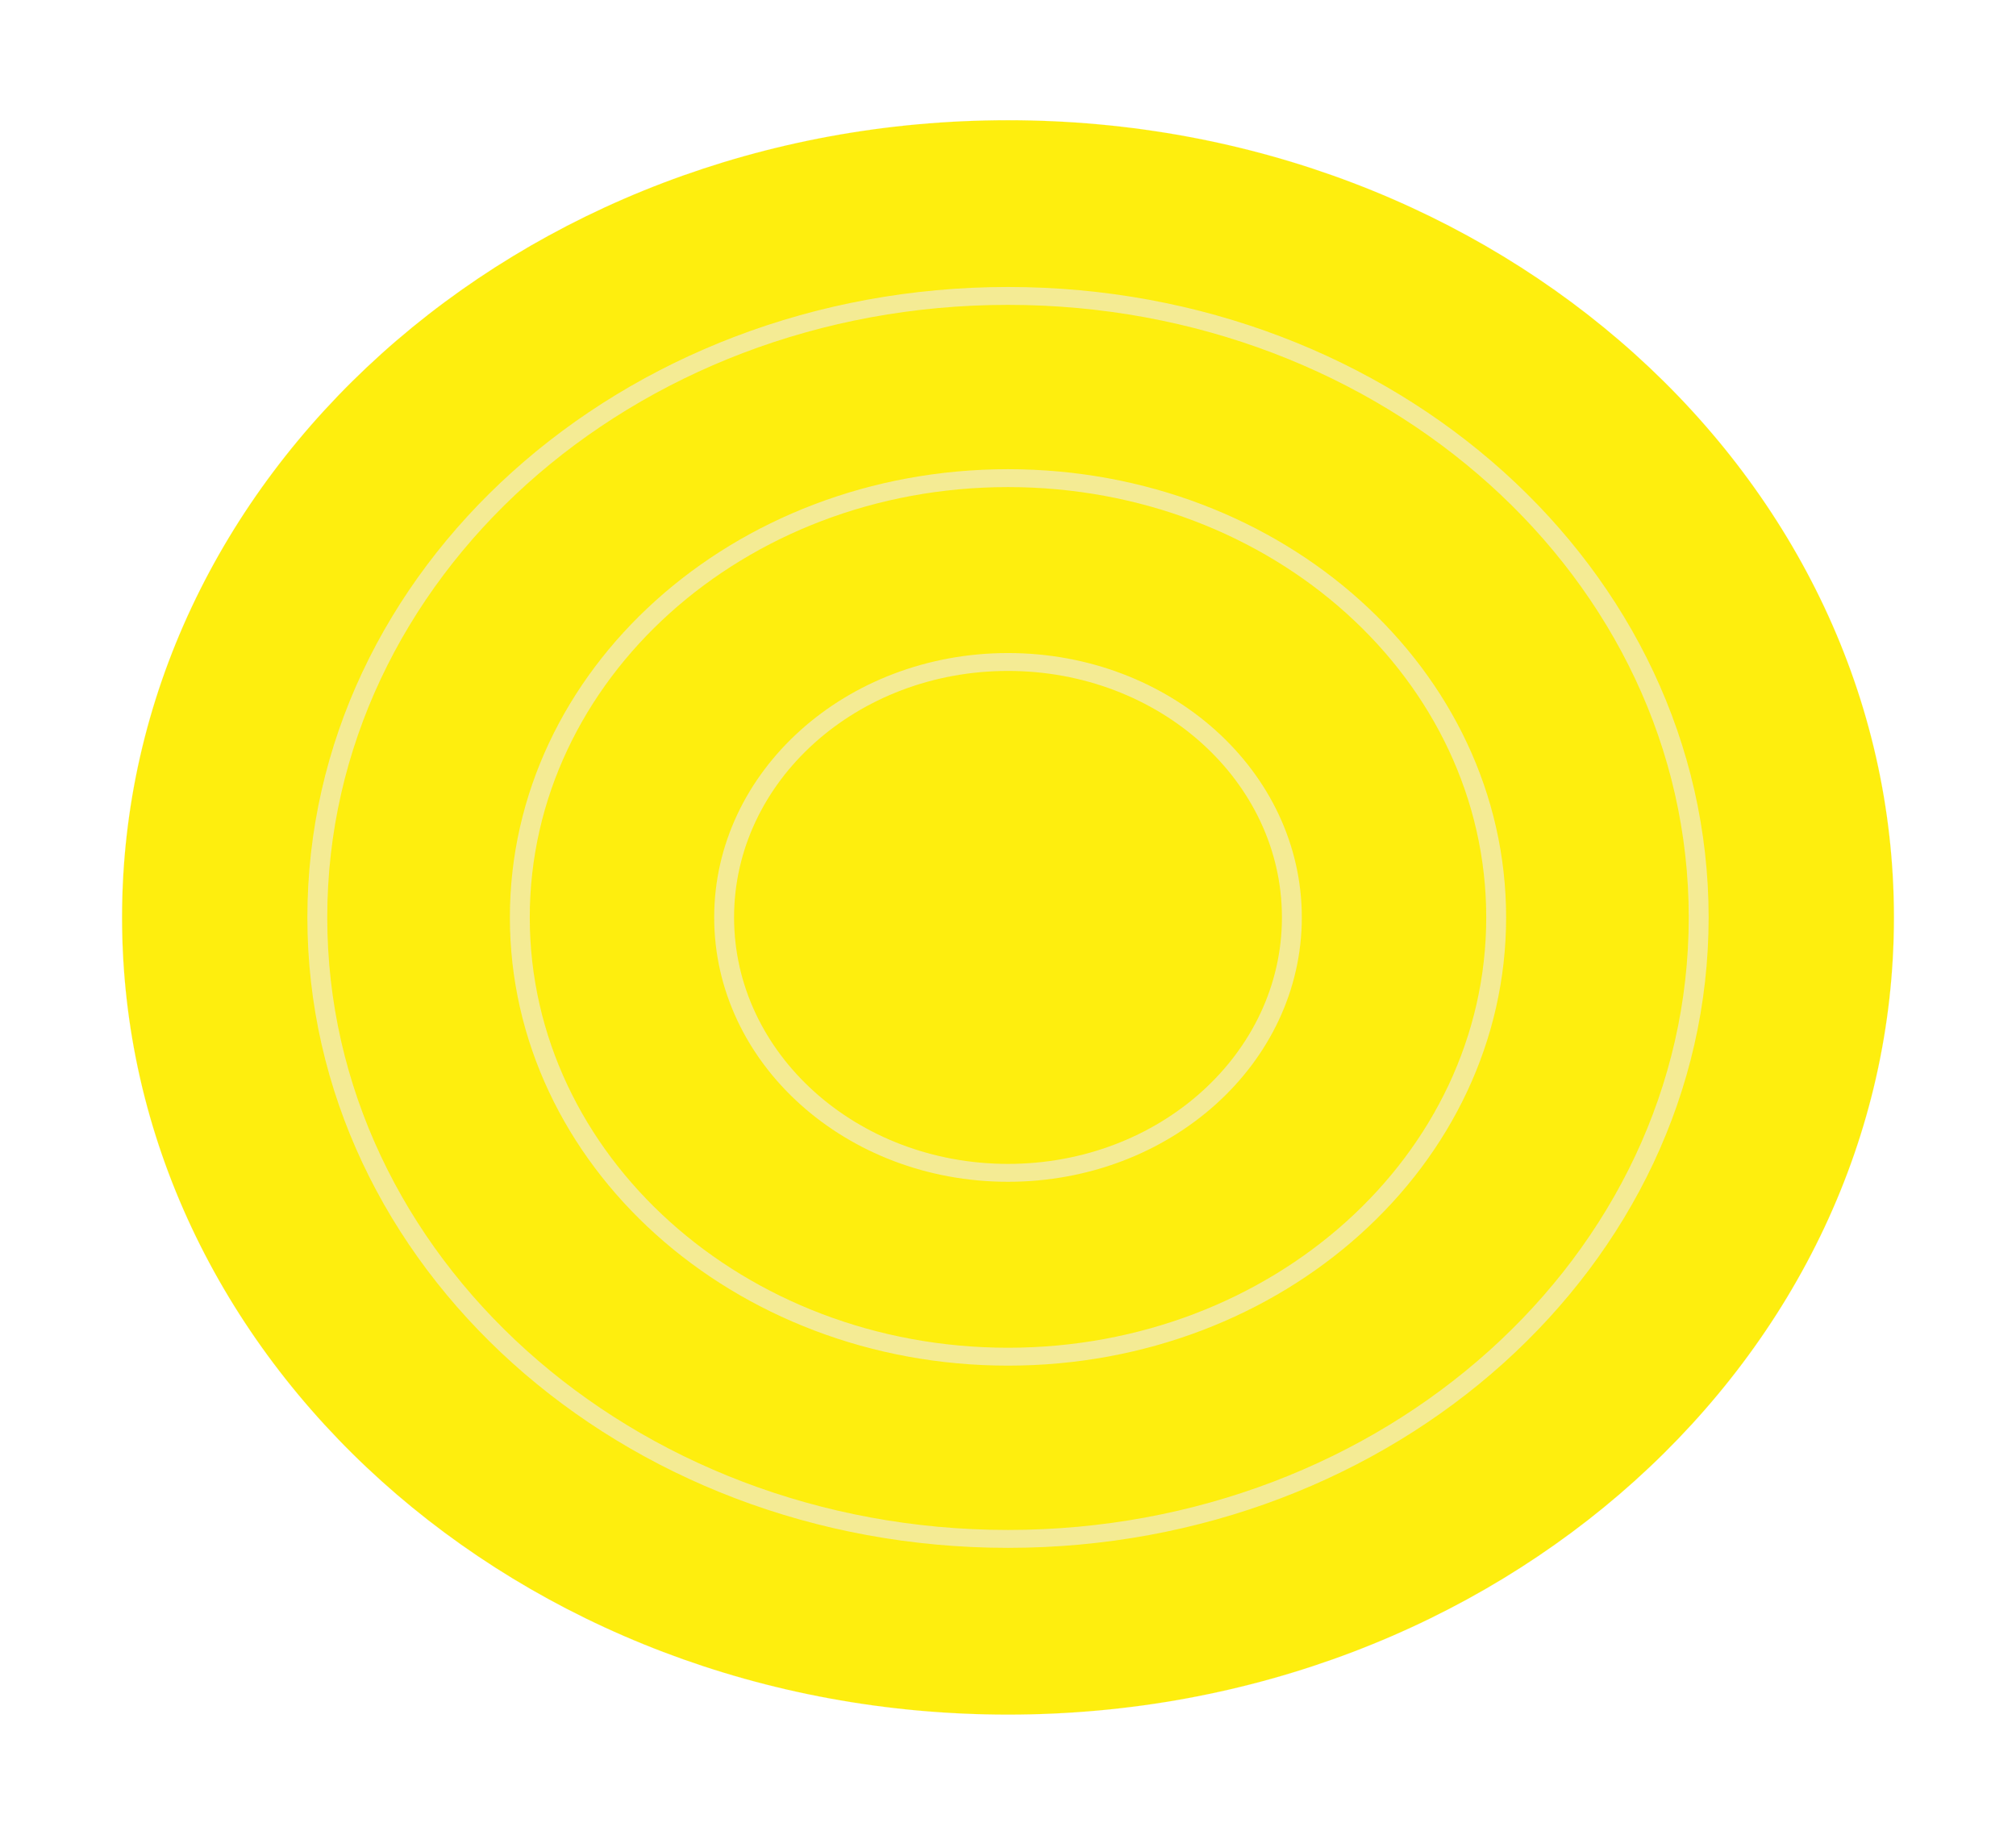
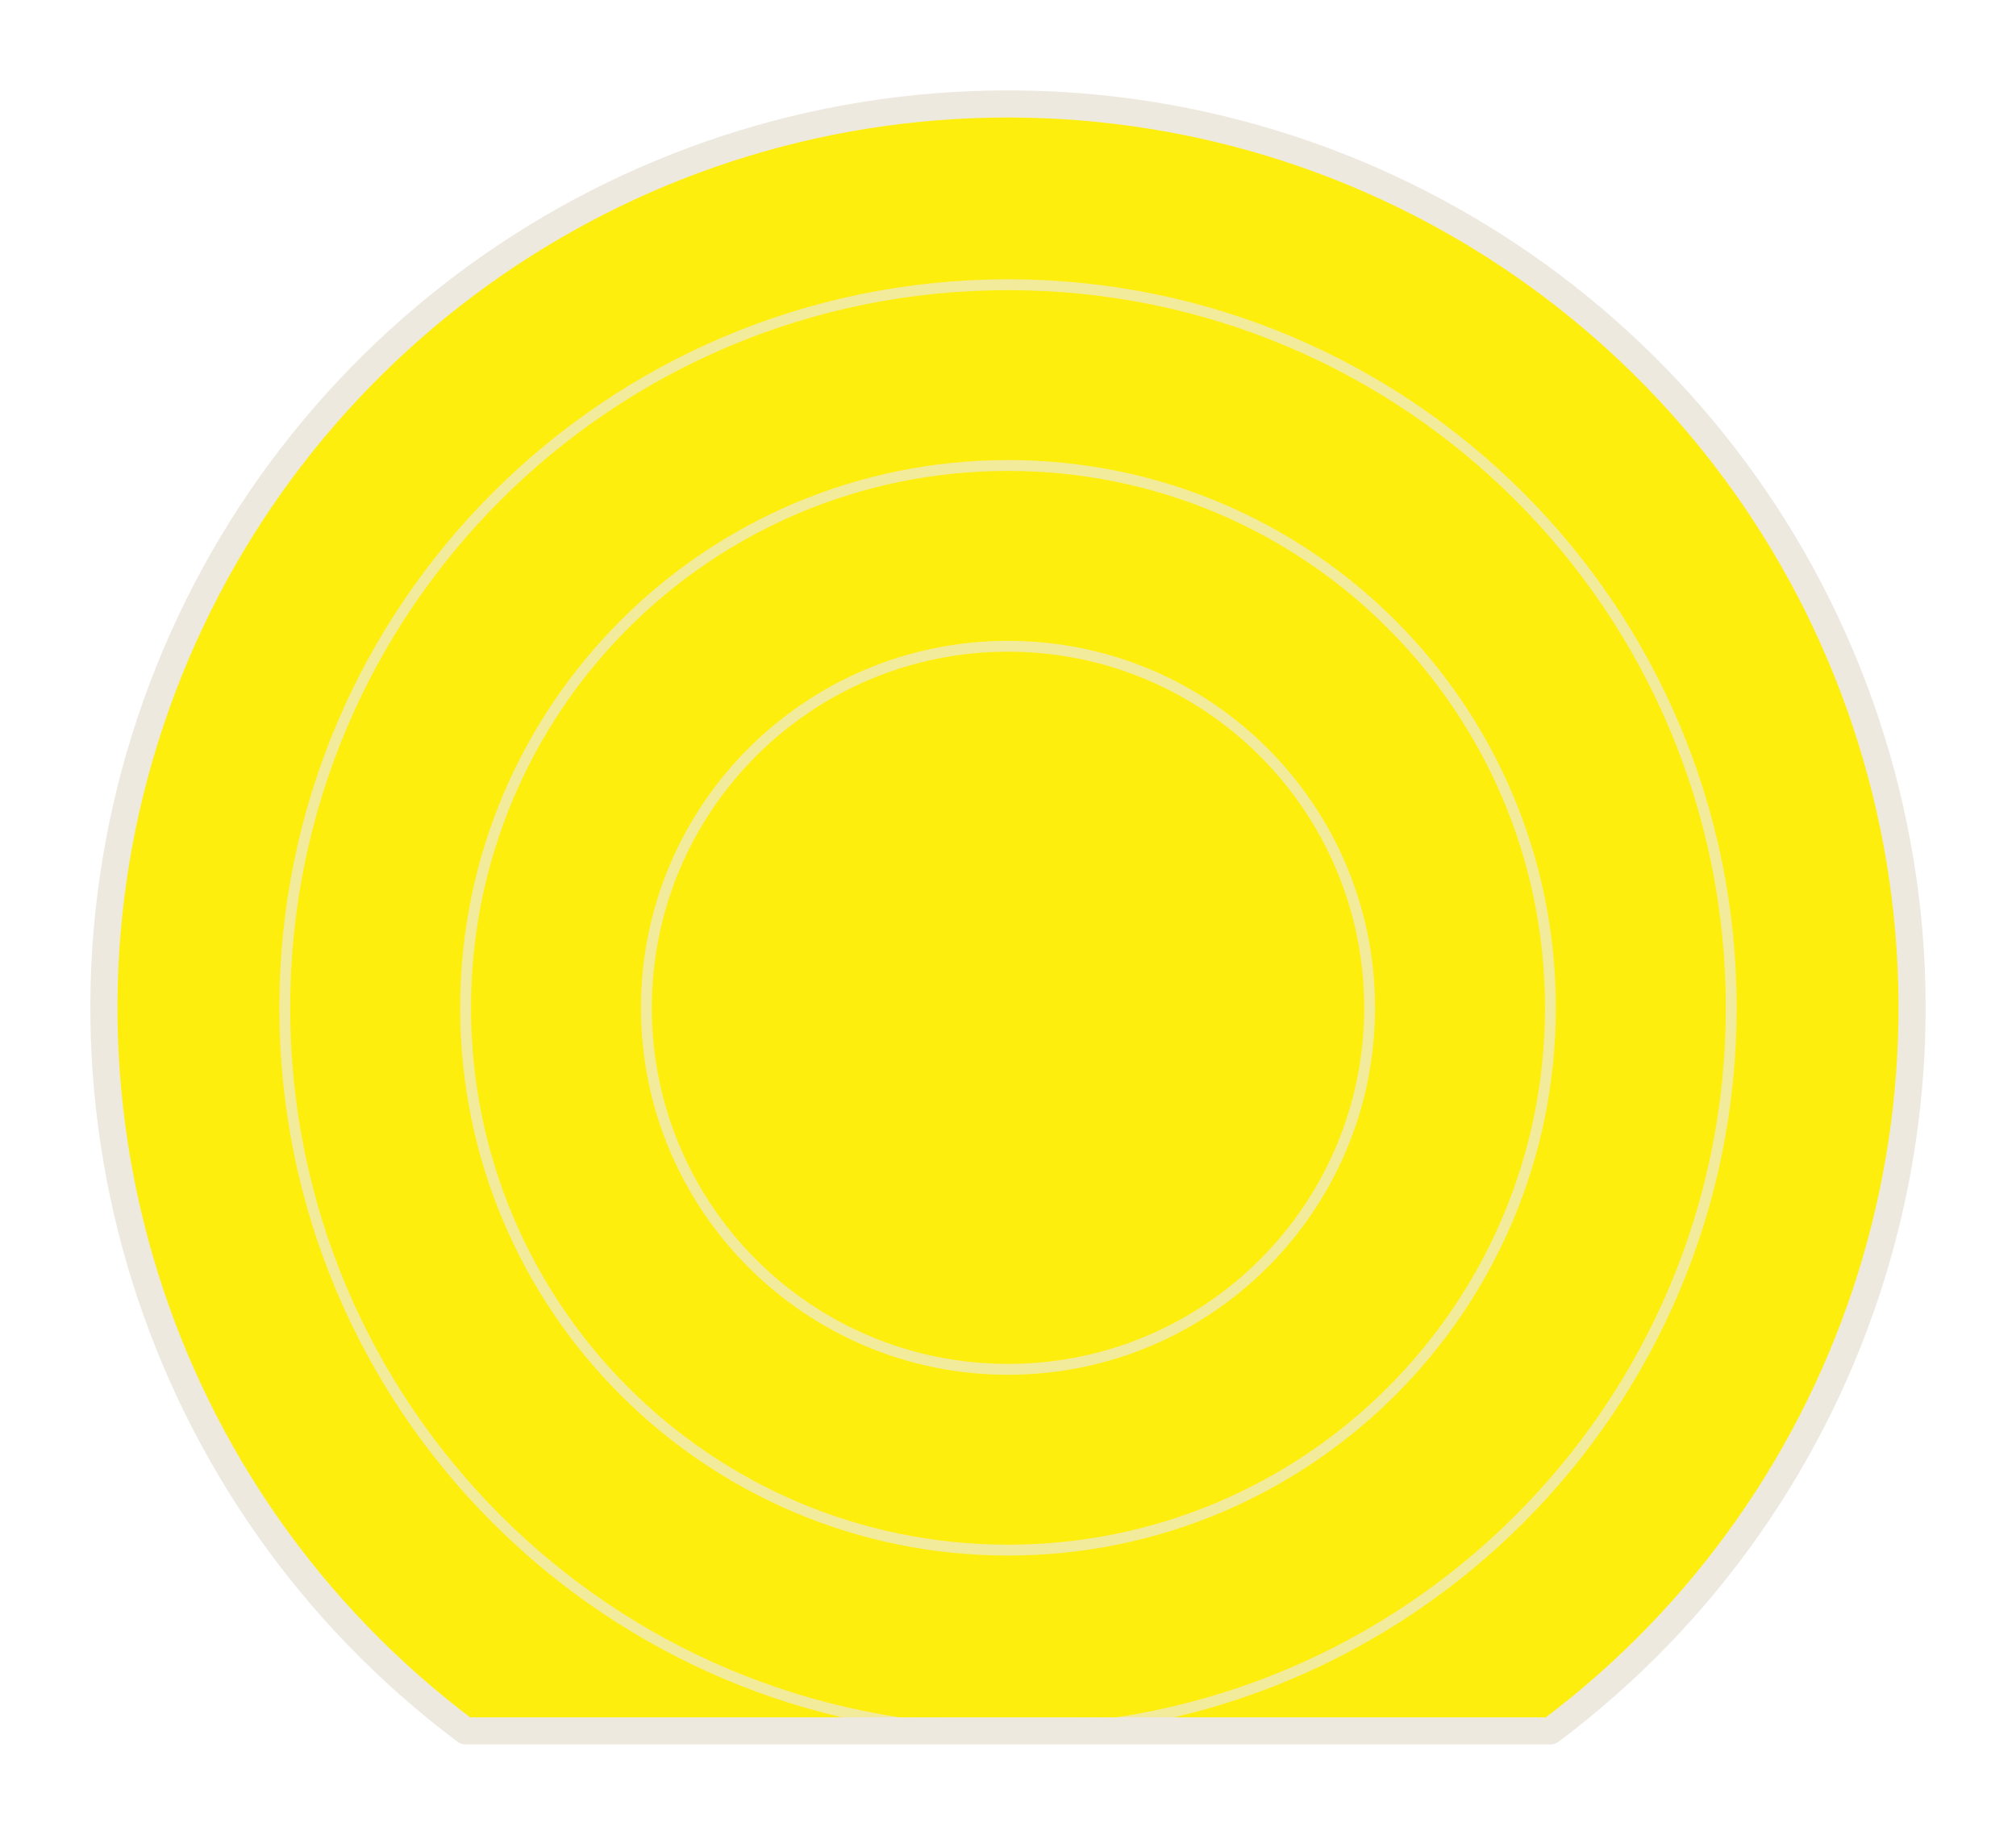
<svg xmlns="http://www.w3.org/2000/svg" width="223mm" height="203mm" viewBox="0 0 22.3 20.3" role="img" aria-label="C 20, gul, smal kant">
-   <rect x="0" y="0" width="22.3" height="20.3" fill="none" />
-   <g transform="translate(1.15 1.15) scale(20 18)" stroke-linejoin="round" stroke-linecap="round">
-     <ellipse cx="0.5" cy="0.5" rx="0.49" ry="0.49" fill="#FEEE0E" stroke="#eee9df" stroke-width="0.035" vector-effect="non-scaling-stroke" />
-     <ellipse cx=".5" cy=".5" rx="0.382" ry="0.382" fill="none" stroke="#eee9df" stroke-width=".011" opacity=".64" />
-     <ellipse cx=".5" cy=".5" rx="0.27" ry="0.27" fill="none" stroke="#eee9df" stroke-width=".011" opacity=".64" />
-     <ellipse cx=".5" cy=".5" rx="0.157" ry="0.157" fill="none" stroke="#eee9df" stroke-width=".011" opacity=".64" />
+   <g transform="translate(1.15 1.15)">
+     <path d="M 4 18 A 10 10 0 1 1 16 18 L 4 18 Z" fill="#FEEE0E" stroke="#eee9df" stroke-width=".3" stroke-linejoin="round" />
+     <circle cx="10" cy="10" r="8" fill="none" stroke="#eee9df" stroke-width=".12" opacity=".68" />
+     <circle cx="10" cy="10" r="6" fill="none" stroke="#eee9df" stroke-width=".12" opacity=".68" />
+     <circle cx="10" cy="10" r="4" fill="none" stroke="#eee9df" stroke-width=".12" opacity=".68" />
  </g>
</svg>
